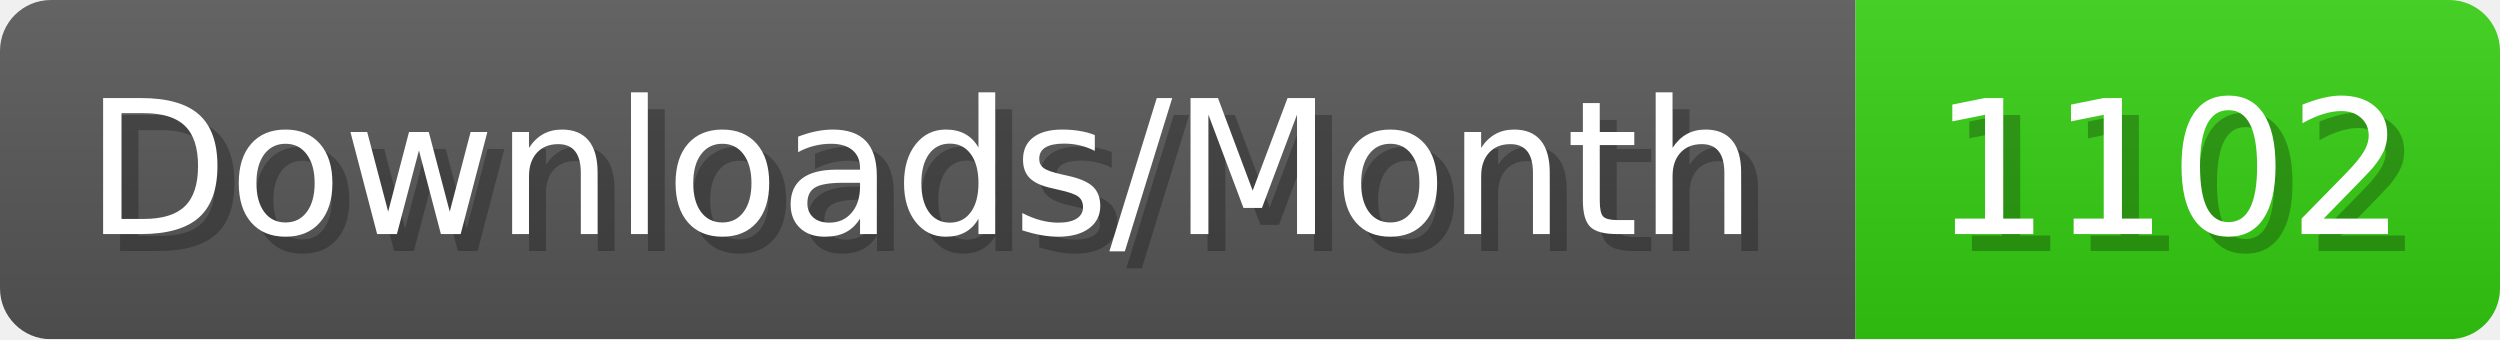
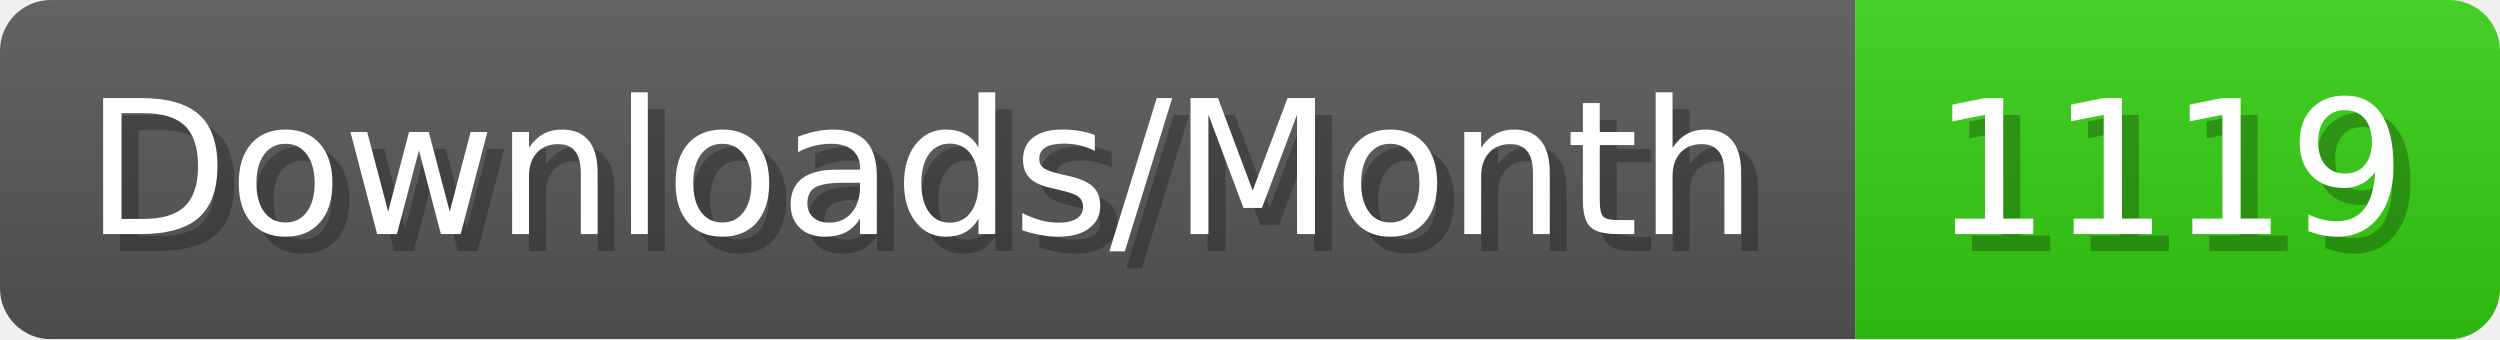
- <svg xmlns="http://www.w3.org/2000/svg" width="147.4" height="20" viewBox="0 0 1474 200" role="img" aria-label="Downloads/Month: 1102">
+ <svg xmlns="http://www.w3.org/2000/svg" width="147.4" height="20" viewBox="0 0 1474 200" role="img" aria-label="Downloads/Month: 1119">
  <linearGradient id="YlXUI" x2="0" y2="100%">
    <stop offset="0" stop-opacity=".1" stop-color="#EEE" />
    <stop offset="1" stop-opacity=".1" />
  </linearGradient>
  <mask id="JHhop">
    <rect width="1474" height="200" rx="30" fill="#FFF" />
  </mask>
  <g mask="url(#JHhop)">
    <rect width="1094" height="200" fill="#555" />
    <rect width="380" height="200" fill="#3C1" x="1094" />
    <rect width="1474" height="200" fill="url(#YlXUI)" />
  </g>
  <g aria-hidden="true" fill="#fff" text-anchor="start" font-family="Verdana,DejaVu Sans,sans-serif" font-size="110">
    <text x="60" y="148" textLength="994" fill="#000" opacity="0.25">Downloads/Month</text>
    <text x="50" y="138" textLength="994">Downloads/Month</text>
-     <text x="1149" y="148" textLength="280" fill="#000" opacity="0.25">1102</text>
-     <text x="1139" y="138" textLength="280">1102</text>
+     <text x="1149" y="148" textLength="280" fill="#000" opacity="0.25">1119</text>
+     <text x="1139" y="138" textLength="280">1119</text>
  </g>
</svg>
